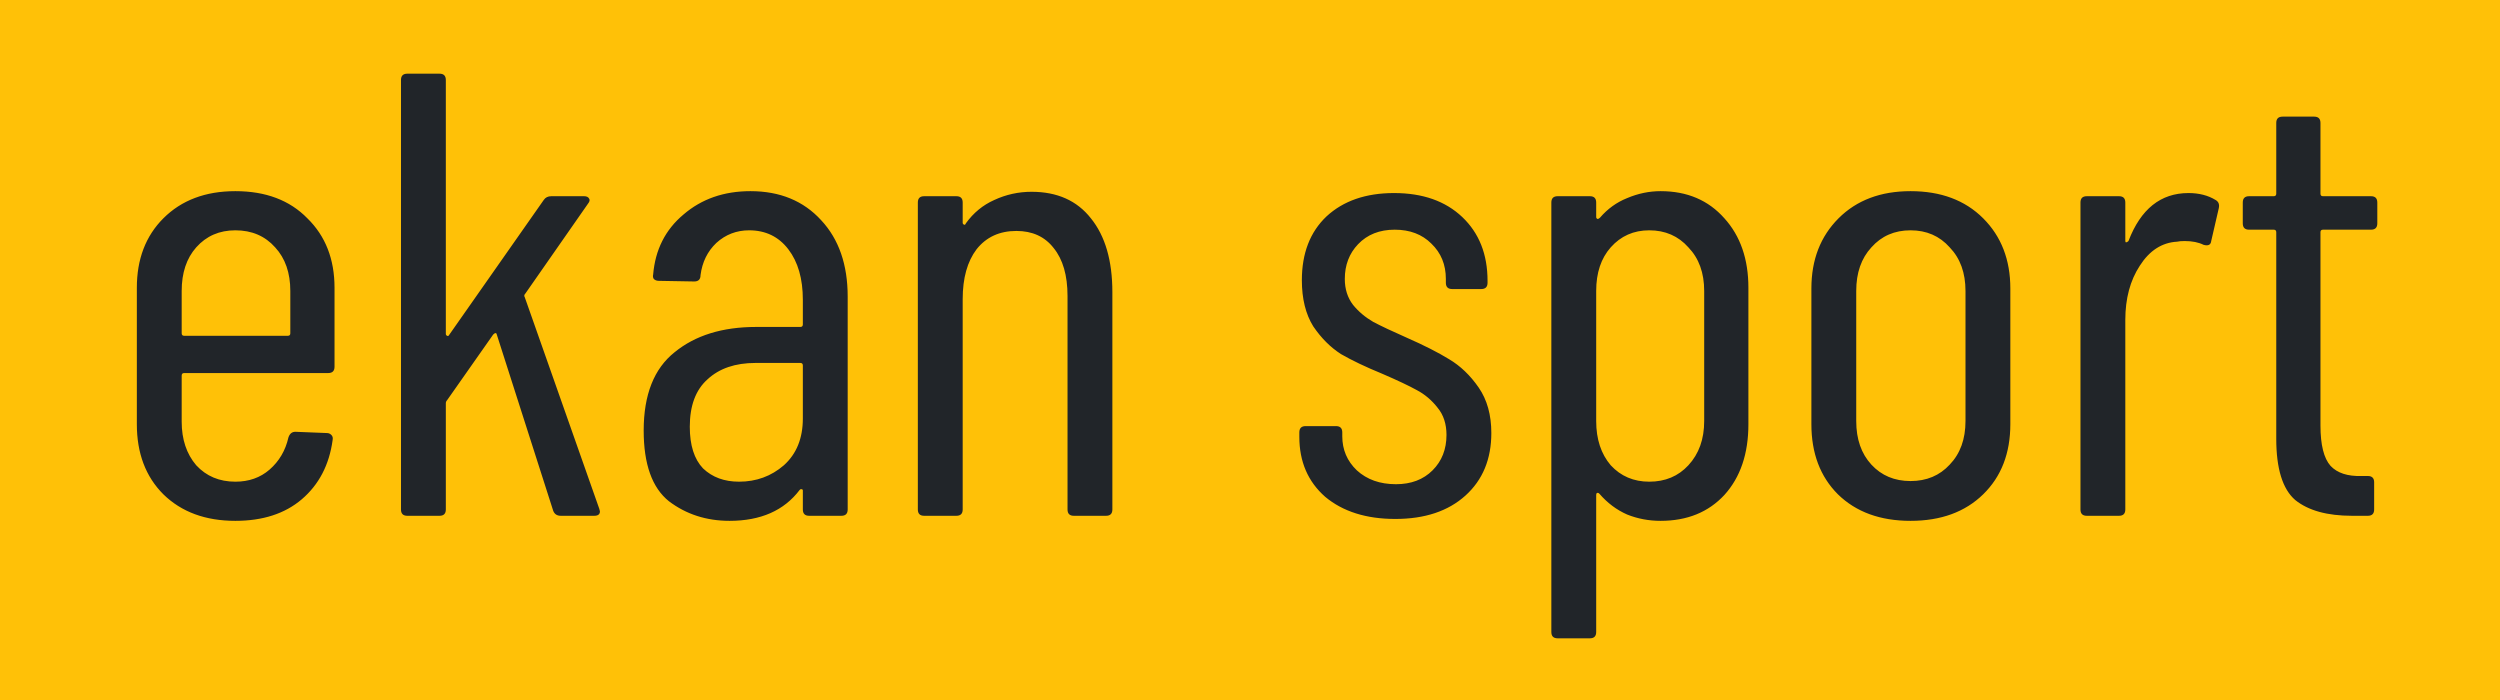
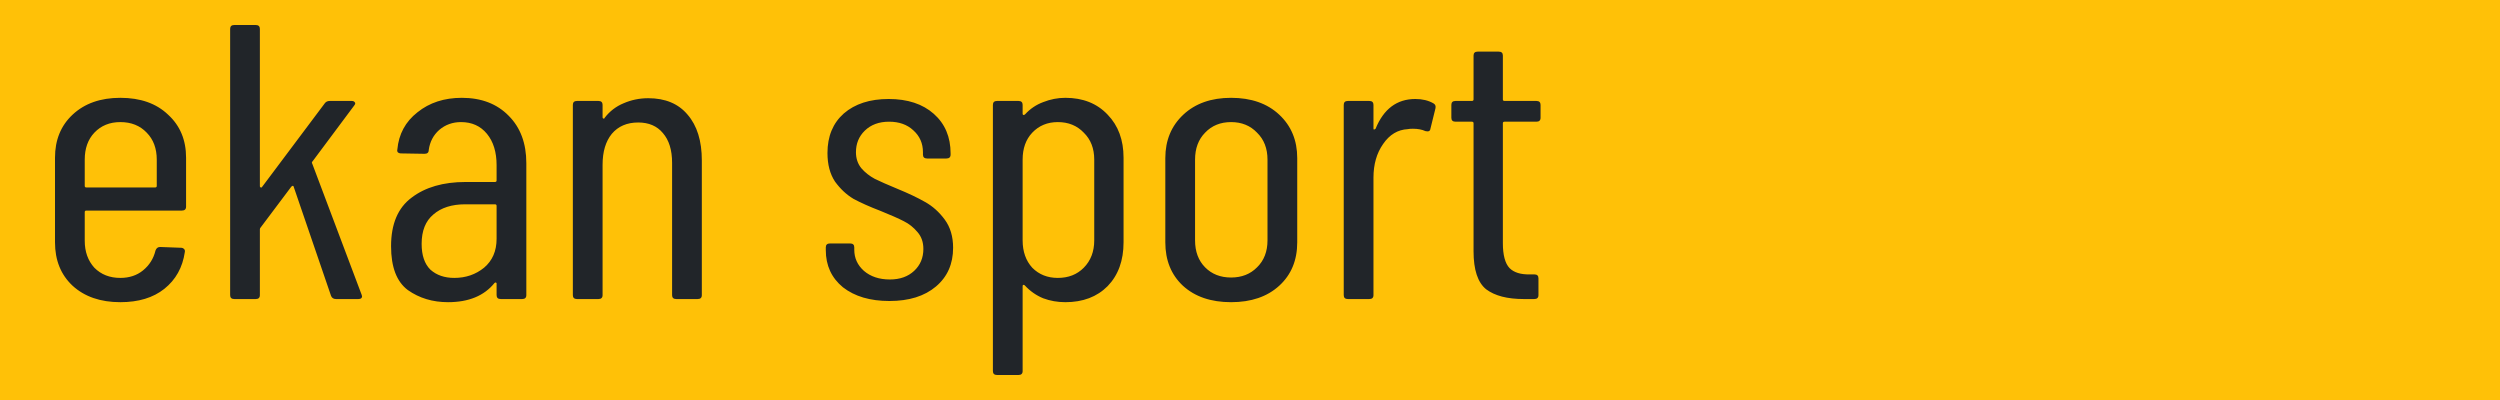
- <svg xmlns="http://www.w3.org/2000/svg" width="475" height="133" viewBox="0 0 475 133" fill="none">
-   <rect width="475" height="133" fill="#ffc107" />
-   <path d="M63.56 69.68C63.56 70.48 63.16 70.88 62.36 70.88H35C34.68 70.88 34.52 71.04 34.52 71.36V80.12C34.52 83.48 35.44 86.24 37.28 88.4C39.2 90.48 41.68 91.52 44.72 91.52C47.28 91.52 49.44 90.76 51.2 89.24C53.04 87.64 54.24 85.6 54.8 83.12C55.04 82.4 55.48 82.04 56.12 82.04L62.12 82.28C62.44 82.28 62.72 82.4 62.96 82.64C63.2 82.88 63.28 83.2 63.2 83.6C62.56 88.32 60.6 92.08 57.32 94.88C54.12 97.6 49.92 98.96 44.72 98.96C39.04 98.96 34.48 97.28 31.04 93.92C27.68 90.56 26 86.12 26 80.6V54.68C26 49.24 27.68 44.84 31.04 41.48C34.48 38.04 39.04 36.32 44.72 36.32C50.48 36.32 55.04 38.04 58.4 41.48C61.84 44.84 63.56 49.24 63.56 54.68V69.68ZM44.72 43.76C41.68 43.76 39.2 44.84 37.28 47C35.44 49.08 34.52 51.84 34.52 55.28V63.32C34.52 63.64 34.68 63.8 35 63.8H54.68C55 63.8 55.16 63.64 55.16 63.32V55.28C55.16 51.84 54.2 49.08 52.28 47C50.36 44.84 47.84 43.76 44.72 43.76ZM77.387 98C76.587 98 76.187 97.6 76.187 96.8V15.2C76.187 14.4 76.587 14 77.387 14H83.507C84.307 14 84.707 14.4 84.707 15.2V63.44C84.707 63.6 84.787 63.72 84.947 63.8C85.107 63.88 85.227 63.84 85.307 63.68L103.307 38C103.627 37.52 104.107 37.28 104.747 37.28H110.987C111.467 37.28 111.787 37.44 111.947 37.76C112.107 38 112.027 38.32 111.707 38.72L99.827 55.76C99.587 56 99.547 56.24 99.707 56.48L113.867 96.68L113.987 97.16C113.987 97.72 113.627 98 112.907 98H106.547C105.827 98 105.347 97.68 105.107 97.04L94.427 63.68C94.347 63.2 94.107 63.16 93.707 63.56L84.947 76.04C84.787 76.2 84.707 76.4 84.707 76.64V96.8C84.707 97.6 84.307 98 83.507 98H77.387ZM142.58 36.32C148.18 36.32 152.66 38.16 156.02 41.84C159.38 45.44 161.06 50.28 161.06 56.36V96.8C161.06 97.6 160.66 98 159.86 98H153.74C152.94 98 152.54 97.6 152.54 96.8V93.2C152.54 93.04 152.46 92.96 152.3 92.96C152.22 92.88 152.1 92.92 151.94 93.08C148.98 97 144.54 98.96 138.62 98.96C134.22 98.96 130.38 97.72 127.1 95.24C123.9 92.68 122.3 88.2 122.3 81.8C122.3 75 124.26 70.04 128.18 66.92C132.1 63.72 137.26 62.12 143.66 62.12H152.06C152.38 62.12 152.54 61.96 152.54 61.64V56.96C152.54 52.96 151.62 49.76 149.78 47.36C147.94 44.96 145.46 43.76 142.34 43.76C139.94 43.76 137.86 44.56 136.1 46.16C134.42 47.76 133.42 49.8 133.1 52.28C133.1 53.08 132.7 53.48 131.9 53.48L125.18 53.36C124.78 53.36 124.46 53.24 124.22 53C124.06 52.76 124.02 52.48 124.1 52.16C124.5 47.44 126.42 43.64 129.86 40.76C133.3 37.8 137.54 36.32 142.58 36.32ZM140.42 91.52C143.7 91.52 146.54 90.48 148.94 88.4C151.34 86.24 152.54 83.28 152.54 79.52V69.44C152.54 69.12 152.38 68.96 152.06 68.96H143.54C139.7 68.96 136.66 70 134.42 72.08C132.18 74.08 131.06 77.08 131.06 81.08C131.06 84.6 131.9 87.24 133.58 89C135.34 90.68 137.62 91.52 140.42 91.52ZM195.99 36.44C200.87 36.44 204.63 38.12 207.27 41.48C209.99 44.84 211.35 49.52 211.35 55.52V96.8C211.35 97.6 210.95 98 210.15 98H204.03C203.23 98 202.83 97.6 202.83 96.8V56.24C202.83 52.32 201.95 49.28 200.19 47.12C198.51 44.96 196.15 43.88 193.11 43.88C189.91 43.88 187.39 45.04 185.55 47.36C183.79 49.68 182.91 52.84 182.91 56.84V96.8C182.91 97.6 182.51 98 181.71 98H175.59C174.79 98 174.39 97.6 174.39 96.8V38.48C174.39 37.68 174.79 37.28 175.59 37.28H181.71C182.51 37.28 182.91 37.68 182.91 38.48V42.32C182.91 42.48 182.99 42.6 183.15 42.68C183.31 42.76 183.43 42.68 183.51 42.44C184.95 40.44 186.75 38.96 188.91 38C191.15 36.96 193.51 36.44 195.99 36.44ZM265.113 98.6C259.593 98.6 255.153 97.2 251.793 94.4C248.513 91.52 246.873 87.72 246.873 83V82.16C246.873 81.36 247.273 80.96 248.073 80.96H253.833C254.633 80.96 255.033 81.36 255.033 82.16V82.88C255.033 85.44 255.953 87.6 257.793 89.36C259.713 91.12 262.193 92 265.233 92C268.113 92 270.433 91.12 272.193 89.36C273.953 87.6 274.833 85.36 274.833 82.64C274.833 80.56 274.273 78.84 273.153 77.48C272.033 76.04 270.713 74.92 269.193 74.12C267.753 73.32 265.553 72.28 262.593 71C259.473 69.72 256.873 68.48 254.793 67.28C252.793 66 251.033 64.24 249.513 62C248.073 59.68 247.353 56.76 247.353 53.24C247.353 48.12 248.913 44.08 252.033 41.12C255.233 38.16 259.513 36.68 264.873 36.68C270.313 36.68 274.633 38.2 277.833 41.24C281.033 44.28 282.633 48.32 282.633 53.36V53.72C282.633 54.52 282.233 54.92 281.433 54.92H275.913C275.113 54.92 274.713 54.52 274.713 53.72V53C274.713 50.28 273.793 48.04 271.953 46.28C270.193 44.52 267.873 43.64 264.993 43.64C262.113 43.64 259.793 44.56 258.033 46.4C256.353 48.16 255.513 50.36 255.513 53C255.513 54.92 256.033 56.56 257.073 57.92C258.113 59.2 259.393 60.28 260.913 61.16C262.433 61.96 264.553 62.96 267.273 64.16C270.553 65.6 273.233 66.96 275.313 68.24C277.473 69.52 279.353 71.32 280.953 73.64C282.553 75.96 283.353 78.84 283.353 82.28C283.353 87.24 281.713 91.2 278.433 94.16C275.153 97.12 270.713 98.6 265.113 98.6ZM315.516 36.32C320.556 36.32 324.596 38.04 327.636 41.48C330.676 44.84 332.196 49.24 332.196 54.68V80.6C332.196 86.2 330.676 90.68 327.636 94.04C324.596 97.32 320.556 98.96 315.516 98.96C313.276 98.96 311.156 98.56 309.156 97.76C307.156 96.88 305.396 95.56 303.876 93.8C303.716 93.64 303.556 93.6 303.396 93.68C303.316 93.76 303.276 93.88 303.276 94.04V120.08C303.276 120.88 302.876 121.28 302.076 121.28H295.956C295.156 121.28 294.756 120.88 294.756 120.08V38.48C294.756 37.68 295.156 37.28 295.956 37.28H302.076C302.876 37.28 303.276 37.68 303.276 38.48V41.24C303.276 41.4 303.356 41.52 303.516 41.6C303.676 41.6 303.836 41.52 303.996 41.36C305.436 39.68 307.156 38.44 309.156 37.64C311.236 36.76 313.356 36.32 315.516 36.32ZM323.796 55.28C323.796 51.84 322.796 49.08 320.796 47C318.876 44.84 316.396 43.76 313.356 43.76C310.396 43.76 307.956 44.84 306.036 47C304.196 49.08 303.276 51.84 303.276 55.28V80C303.276 83.44 304.196 86.24 306.036 88.4C307.956 90.48 310.396 91.52 313.356 91.52C316.396 91.52 318.876 90.48 320.796 88.4C322.796 86.24 323.796 83.44 323.796 80V55.28ZM363.004 98.96C357.244 98.96 352.644 97.28 349.204 93.92C345.844 90.56 344.164 86.12 344.164 80.6V54.8C344.164 49.36 345.884 44.92 349.324 41.48C352.764 38.04 357.324 36.32 363.004 36.32C368.764 36.32 373.364 38.04 376.804 41.48C380.244 44.92 381.964 49.36 381.964 54.8V80.6C381.964 86.12 380.244 90.56 376.804 93.92C373.364 97.28 368.764 98.96 363.004 98.96ZM363.004 91.4C366.044 91.4 368.524 90.36 370.444 88.28C372.444 86.2 373.444 83.44 373.444 80V55.28C373.444 51.84 372.444 49.08 370.444 47C368.524 44.84 366.044 43.76 363.004 43.76C359.964 43.76 357.484 44.84 355.564 47C353.644 49.08 352.684 51.84 352.684 55.28V80C352.684 83.44 353.644 86.2 355.564 88.28C357.484 90.36 359.964 91.4 363.004 91.4ZM415.809 36.68C417.809 36.68 419.529 37.12 420.969 38C421.529 38.32 421.729 38.84 421.569 39.56L420.129 45.8C420.049 46.52 419.569 46.76 418.689 46.52C417.729 46.04 416.529 45.8 415.089 45.8C414.449 45.8 413.969 45.84 413.649 45.92C410.769 46.08 408.409 47.6 406.569 50.48C404.729 53.28 403.809 56.72 403.809 60.8V96.8C403.809 97.6 403.409 98 402.609 98H396.489C395.689 98 395.289 97.6 395.289 96.8V38.48C395.289 37.68 395.689 37.28 396.489 37.28H402.609C403.409 37.28 403.809 37.68 403.809 38.48V45.68C403.809 45.92 403.849 46.04 403.929 46.04C404.089 46.04 404.249 45.96 404.409 45.8C406.729 39.72 410.529 36.68 415.809 36.68ZM451.688 42.44C451.688 43.24 451.288 43.64 450.488 43.64H441.368C441.048 43.64 440.888 43.8 440.888 44.12V80.84C440.888 84.52 441.528 87.08 442.808 88.52C444.088 89.88 446.048 90.52 448.688 90.44H449.888C450.688 90.44 451.088 90.84 451.088 91.64V96.8C451.088 97.6 450.688 98 449.888 98H446.888C442.168 98 438.568 97 436.088 95C433.688 92.92 432.488 89.04 432.488 83.36V44.12C432.488 43.8 432.328 43.64 432.008 43.64H427.328C426.528 43.64 426.128 43.24 426.128 42.44V38.48C426.128 37.68 426.528 37.28 427.328 37.28H432.008C432.328 37.28 432.488 37.12 432.488 36.8V23.36C432.488 22.56 432.888 22.16 433.688 22.16H439.688C440.488 22.16 440.888 22.56 440.888 23.36V36.8C440.888 37.12 441.048 37.28 441.368 37.28H450.488C451.288 37.28 451.688 37.68 451.688 38.48V42.44Z" fill="#212529" />
+ <svg xmlns="http://www.w3.org/2000/svg" width="500" height="80" viewBox="0 0 500 80" fill="none">
+   <rect width="500" height="80" fill="#FFC107" />
+   <path d="M37.215 41.331C37.215 41.853 36.936 42.114 36.378 42.114H17.282C17.058 42.114 16.947 42.218 16.947 42.427V48.143C16.947 50.336 17.589 52.136 18.873 53.546C20.213 54.903 21.944 55.582 24.066 55.582C25.852 55.582 27.36 55.086 28.588 54.094C29.873 53.05 30.71 51.719 31.101 50.101C31.269 49.631 31.576 49.396 32.022 49.396L36.21 49.553C36.434 49.553 36.629 49.631 36.796 49.788C36.964 49.944 37.02 50.153 36.964 50.414C36.517 53.494 35.149 55.947 32.86 57.774C30.627 59.549 27.695 60.436 24.066 60.436C20.101 60.436 16.919 59.34 14.518 57.148C12.173 54.955 11 52.058 11 48.456V31.544C11 27.994 12.173 25.123 14.518 22.931C16.919 20.686 20.101 19.564 24.066 19.564C28.086 19.564 31.269 20.686 33.614 22.931C36.015 25.123 37.215 27.994 37.215 31.544V41.331ZM24.066 24.418C21.944 24.418 20.213 25.123 18.873 26.532C17.589 27.89 16.947 29.691 16.947 31.935V37.181C16.947 37.39 17.058 37.494 17.282 37.494H31.017C31.241 37.494 31.352 37.39 31.352 37.181V31.935C31.352 29.691 30.682 27.89 29.342 26.532C28.002 25.123 26.243 24.418 24.066 24.418ZM46.866 59.81C46.308 59.81 46.028 59.549 46.028 59.027V5.783C46.028 5.261 46.308 5 46.866 5H51.137C51.696 5 51.975 5.261 51.975 5.783V37.26C51.975 37.364 52.031 37.442 52.142 37.494C52.254 37.547 52.338 37.52 52.394 37.416L64.957 20.66C65.18 20.347 65.515 20.19 65.962 20.19H70.317C70.652 20.19 70.876 20.295 70.987 20.503C71.099 20.66 71.043 20.869 70.82 21.13L62.528 32.248C62.361 32.405 62.333 32.562 62.444 32.718L72.327 58.949L72.411 59.262C72.411 59.627 72.16 59.81 71.657 59.81H67.218C66.716 59.81 66.381 59.601 66.213 59.183L58.759 37.416C58.703 37.103 58.536 37.077 58.257 37.338L52.142 45.481C52.031 45.585 51.975 45.716 51.975 45.873V59.027C51.975 59.549 51.696 59.81 51.137 59.81H46.866ZM92.368 19.564C96.276 19.564 99.403 20.764 101.748 23.166C104.093 25.515 105.266 28.673 105.266 32.64V59.027C105.266 59.549 104.987 59.81 104.428 59.81H100.157C99.598 59.81 99.319 59.549 99.319 59.027V56.678C99.319 56.573 99.263 56.521 99.152 56.521C99.096 56.469 99.012 56.495 98.9 56.6C96.835 59.157 93.736 60.436 89.604 60.436C86.533 60.436 83.853 59.627 81.563 58.009C79.33 56.339 78.213 53.415 78.213 49.239C78.213 44.802 79.581 41.566 82.317 39.53C85.053 37.442 88.654 36.398 93.121 36.398H98.984C99.208 36.398 99.319 36.294 99.319 36.085V33.031C99.319 30.421 98.677 28.333 97.393 26.767C96.109 25.201 94.378 24.418 92.2 24.418C90.525 24.418 89.073 24.94 87.845 25.984C86.672 27.028 85.974 28.359 85.751 29.978C85.751 30.5 85.472 30.761 84.913 30.761L80.223 30.682C79.944 30.682 79.721 30.604 79.553 30.447C79.442 30.291 79.414 30.108 79.469 29.899C79.749 26.82 81.089 24.34 83.49 22.461C85.891 20.529 88.85 19.564 92.368 19.564ZM90.86 55.582C93.149 55.582 95.132 54.903 96.807 53.546C98.482 52.136 99.319 50.205 99.319 47.752V41.175C99.319 40.966 99.208 40.861 98.984 40.861H93.038C90.358 40.861 88.236 41.54 86.672 42.897C85.109 44.202 84.327 46.16 84.327 48.77C84.327 51.066 84.913 52.789 86.086 53.937C87.314 55.034 88.906 55.582 90.86 55.582ZM129.645 19.642C133.051 19.642 135.676 20.738 137.518 22.931C139.417 25.123 140.366 28.177 140.366 32.092V59.027C140.366 59.549 140.087 59.81 139.528 59.81H135.257C134.699 59.81 134.419 59.549 134.419 59.027V32.562C134.419 30.004 133.805 28.02 132.577 26.611C131.404 25.201 129.757 24.497 127.635 24.497C125.402 24.497 123.643 25.253 122.359 26.767C121.13 28.281 120.516 30.343 120.516 32.953V59.027C120.516 59.549 120.237 59.81 119.679 59.81H115.407C114.849 59.81 114.57 59.549 114.57 59.027V20.973C114.57 20.451 114.849 20.19 115.407 20.19H119.679C120.237 20.19 120.516 20.451 120.516 20.973V23.479C120.516 23.583 120.572 23.661 120.684 23.714C120.795 23.766 120.879 23.714 120.935 23.557C121.94 22.252 123.196 21.286 124.704 20.66C126.267 19.981 127.914 19.642 129.645 19.642ZM177.89 60.201C174.037 60.201 170.939 59.288 168.593 57.461C166.304 55.582 165.159 53.102 165.159 50.022V49.474C165.159 48.952 165.439 48.691 165.997 48.691H170.017C170.576 48.691 170.855 48.952 170.855 49.474V49.944C170.855 51.614 171.497 53.024 172.781 54.172C174.121 55.321 175.852 55.895 177.974 55.895C179.984 55.895 181.603 55.321 182.832 54.172C184.06 53.024 184.674 51.562 184.674 49.788C184.674 48.43 184.283 47.308 183.502 46.421C182.72 45.481 181.799 44.75 180.738 44.228C179.733 43.706 178.197 43.028 176.131 42.192C173.954 41.357 172.139 40.548 170.687 39.765C169.291 38.93 168.063 37.782 167.002 36.32C165.997 34.806 165.494 32.901 165.494 30.604C165.494 27.263 166.583 24.627 168.761 22.696C170.994 20.764 173.982 19.799 177.723 19.799C181.52 19.799 184.535 20.791 186.768 22.774C189.002 24.758 190.118 27.394 190.118 30.682V30.917C190.118 31.439 189.839 31.7 189.281 31.7H185.428C184.87 31.7 184.591 31.439 184.591 30.917V30.447C184.591 28.673 183.948 27.211 182.664 26.063C181.436 24.914 179.817 24.34 177.806 24.34C175.796 24.34 174.177 24.94 172.949 26.141C171.776 27.289 171.19 28.725 171.19 30.447C171.19 31.7 171.553 32.77 172.279 33.658C173.004 34.493 173.898 35.198 174.959 35.772C176.02 36.294 177.499 36.946 179.398 37.729C181.687 38.669 183.558 39.556 185.009 40.392C186.517 41.227 187.829 42.401 188.946 43.915C190.062 45.429 190.621 47.308 190.621 49.553C190.621 52.789 189.476 55.373 187.187 57.304C184.898 59.236 181.799 60.201 177.89 60.201ZM213.069 19.564C216.587 19.564 219.407 20.686 221.528 22.931C223.65 25.123 224.711 27.994 224.711 31.544V48.456C224.711 52.11 223.65 55.034 221.528 57.226C219.407 59.366 216.587 60.436 213.069 60.436C211.506 60.436 210.026 60.175 208.63 59.653C207.234 59.079 206.006 58.218 204.945 57.069C204.833 56.965 204.722 56.939 204.61 56.991C204.554 57.043 204.526 57.122 204.526 57.226V74.217C204.526 74.739 204.247 75 203.689 75H199.417C198.859 75 198.58 74.739 198.58 74.217V20.973C198.58 20.451 198.859 20.19 199.417 20.19H203.689C204.247 20.19 204.526 20.451 204.526 20.973V22.774C204.526 22.878 204.582 22.957 204.694 23.009C204.805 23.009 204.917 22.957 205.029 22.852C206.034 21.756 207.234 20.947 208.63 20.425C210.082 19.851 211.562 19.564 213.069 19.564ZM218.848 31.935C218.848 29.691 218.15 27.89 216.754 26.532C215.414 25.123 213.683 24.418 211.562 24.418C209.496 24.418 207.793 25.123 206.453 26.532C205.168 27.89 204.526 29.691 204.526 31.935V48.065C204.526 50.309 205.168 52.136 206.453 53.546C207.793 54.903 209.496 55.582 211.562 55.582C213.683 55.582 215.414 54.903 216.754 53.546C218.15 52.136 218.848 50.309 218.848 48.065V31.935ZM246.214 60.436C242.193 60.436 238.983 59.34 236.582 57.148C234.237 54.955 233.064 52.058 233.064 48.456V31.622C233.064 28.072 234.265 25.175 236.666 22.931C239.067 20.686 242.249 19.564 246.214 19.564C250.234 19.564 253.444 20.686 255.845 22.931C258.246 25.175 259.447 28.072 259.447 31.622V48.456C259.447 52.058 258.246 54.955 255.845 57.148C253.444 59.34 250.234 60.436 246.214 60.436ZM246.214 55.503C248.335 55.503 250.066 54.825 251.406 53.468C252.802 52.11 253.5 50.309 253.5 48.065V31.935C253.5 29.691 252.802 27.89 251.406 26.532C250.066 25.123 248.335 24.418 246.214 24.418C244.092 24.418 242.361 25.123 241.021 26.532C239.681 27.89 239.011 29.691 239.011 31.935V48.065C239.011 50.309 239.681 52.11 241.021 53.468C242.361 54.825 244.092 55.503 246.214 55.503ZM283.069 19.799C284.465 19.799 285.666 20.086 286.671 20.66C287.061 20.869 287.201 21.208 287.089 21.678L286.084 25.749C286.029 26.219 285.693 26.376 285.079 26.219C284.409 25.906 283.572 25.749 282.567 25.749C282.12 25.749 281.785 25.776 281.562 25.828C279.551 25.932 277.904 26.924 276.62 28.803C275.336 30.63 274.694 32.875 274.694 35.537V59.027C274.694 59.549 274.415 59.81 273.856 59.81H269.585C269.026 59.81 268.747 59.549 268.747 59.027V20.973C268.747 20.451 269.026 20.19 269.585 20.19H273.856C274.415 20.19 274.694 20.451 274.694 20.973V25.671C274.694 25.828 274.722 25.906 274.777 25.906C274.889 25.906 275.001 25.854 275.113 25.749C276.732 21.782 279.384 19.799 283.069 19.799ZM308.111 23.557C308.111 24.079 307.832 24.34 307.274 24.34H300.908C300.685 24.34 300.573 24.444 300.573 24.653V48.613C300.573 51.014 301.02 52.685 301.913 53.624C302.807 54.512 304.175 54.929 306.017 54.877H306.855C307.413 54.877 307.692 55.138 307.692 55.66V59.027C307.692 59.549 307.413 59.81 306.855 59.81H304.761C301.467 59.81 298.954 59.157 297.223 57.852C295.548 56.495 294.71 53.964 294.71 50.257V24.653C294.71 24.444 294.599 24.34 294.375 24.34H291.109C290.551 24.34 290.271 24.079 290.271 23.557V20.973C290.271 20.451 290.551 20.19 291.109 20.19H294.375C294.599 20.19 294.71 20.086 294.71 19.877V11.107C294.71 10.585 294.99 10.324 295.548 10.324H299.736C300.294 10.324 300.573 10.585 300.573 11.107V19.877C300.573 20.086 300.685 20.19 300.908 20.19H307.274C307.832 20.19 308.111 20.451 308.111 20.973V23.557Z" fill="#212529" />
</svg>
